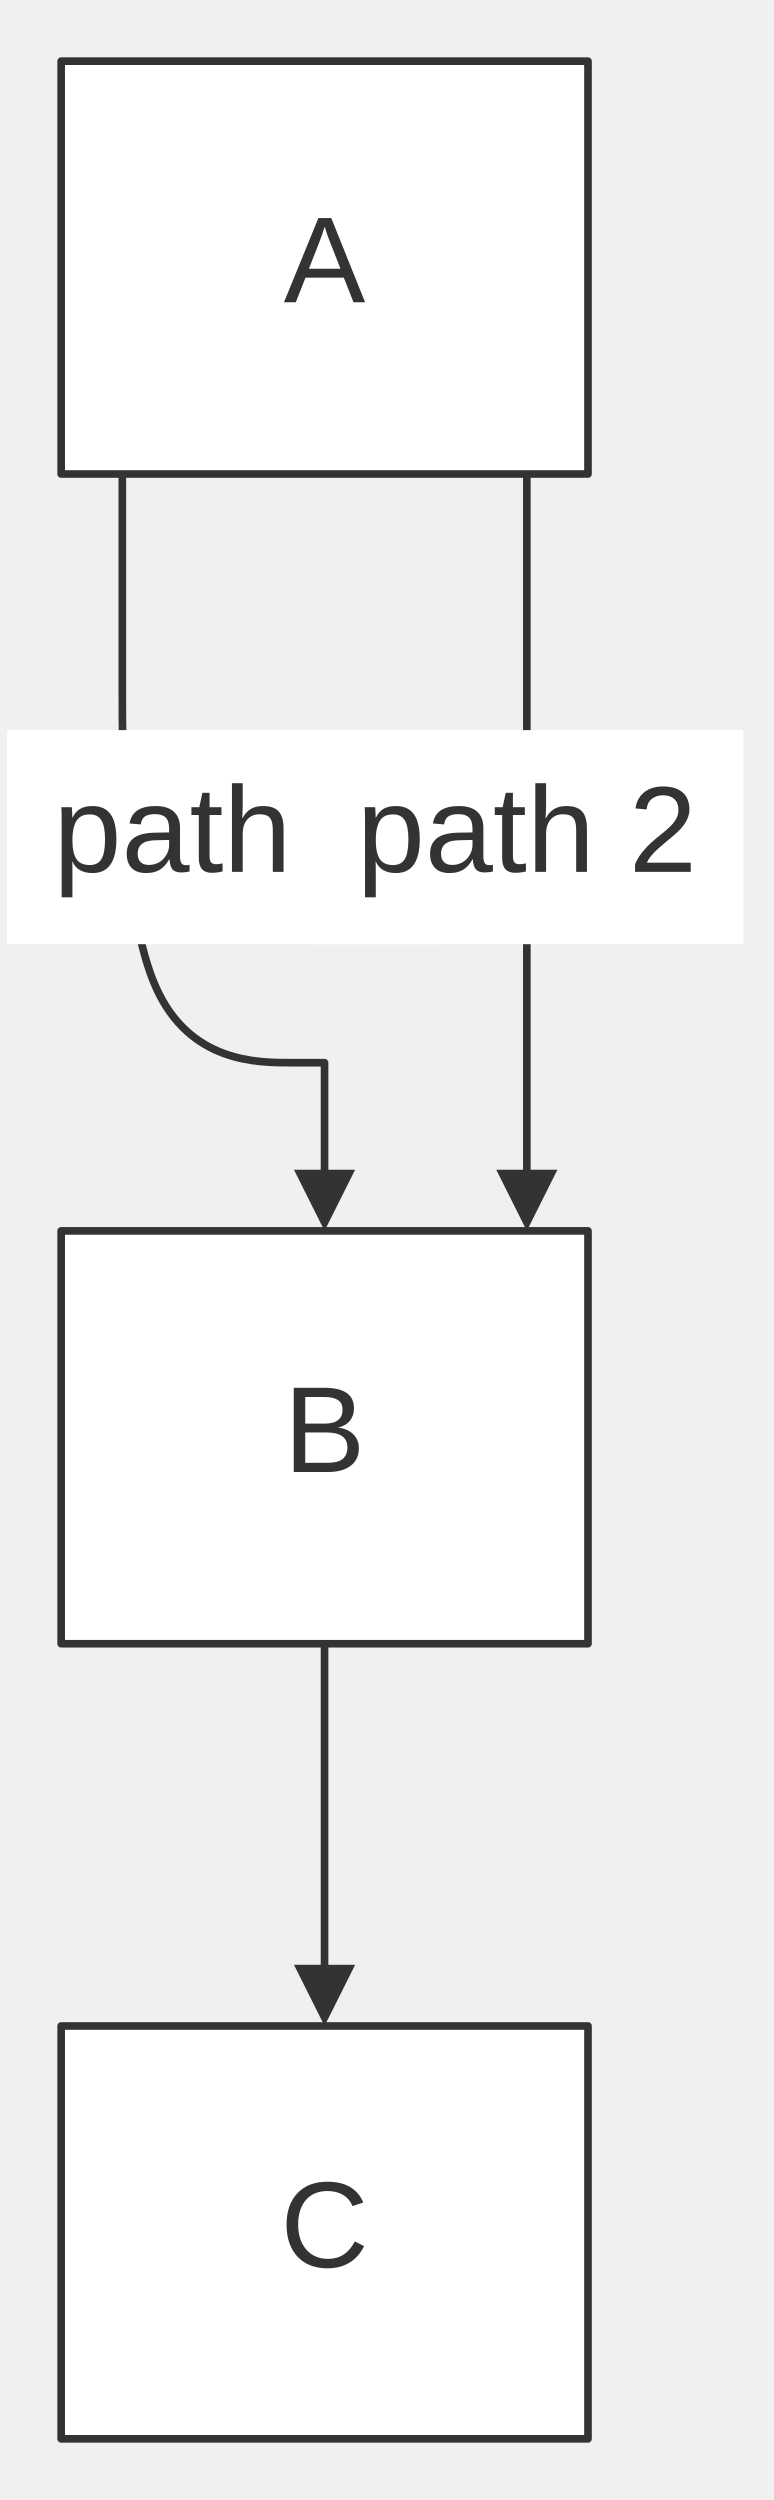
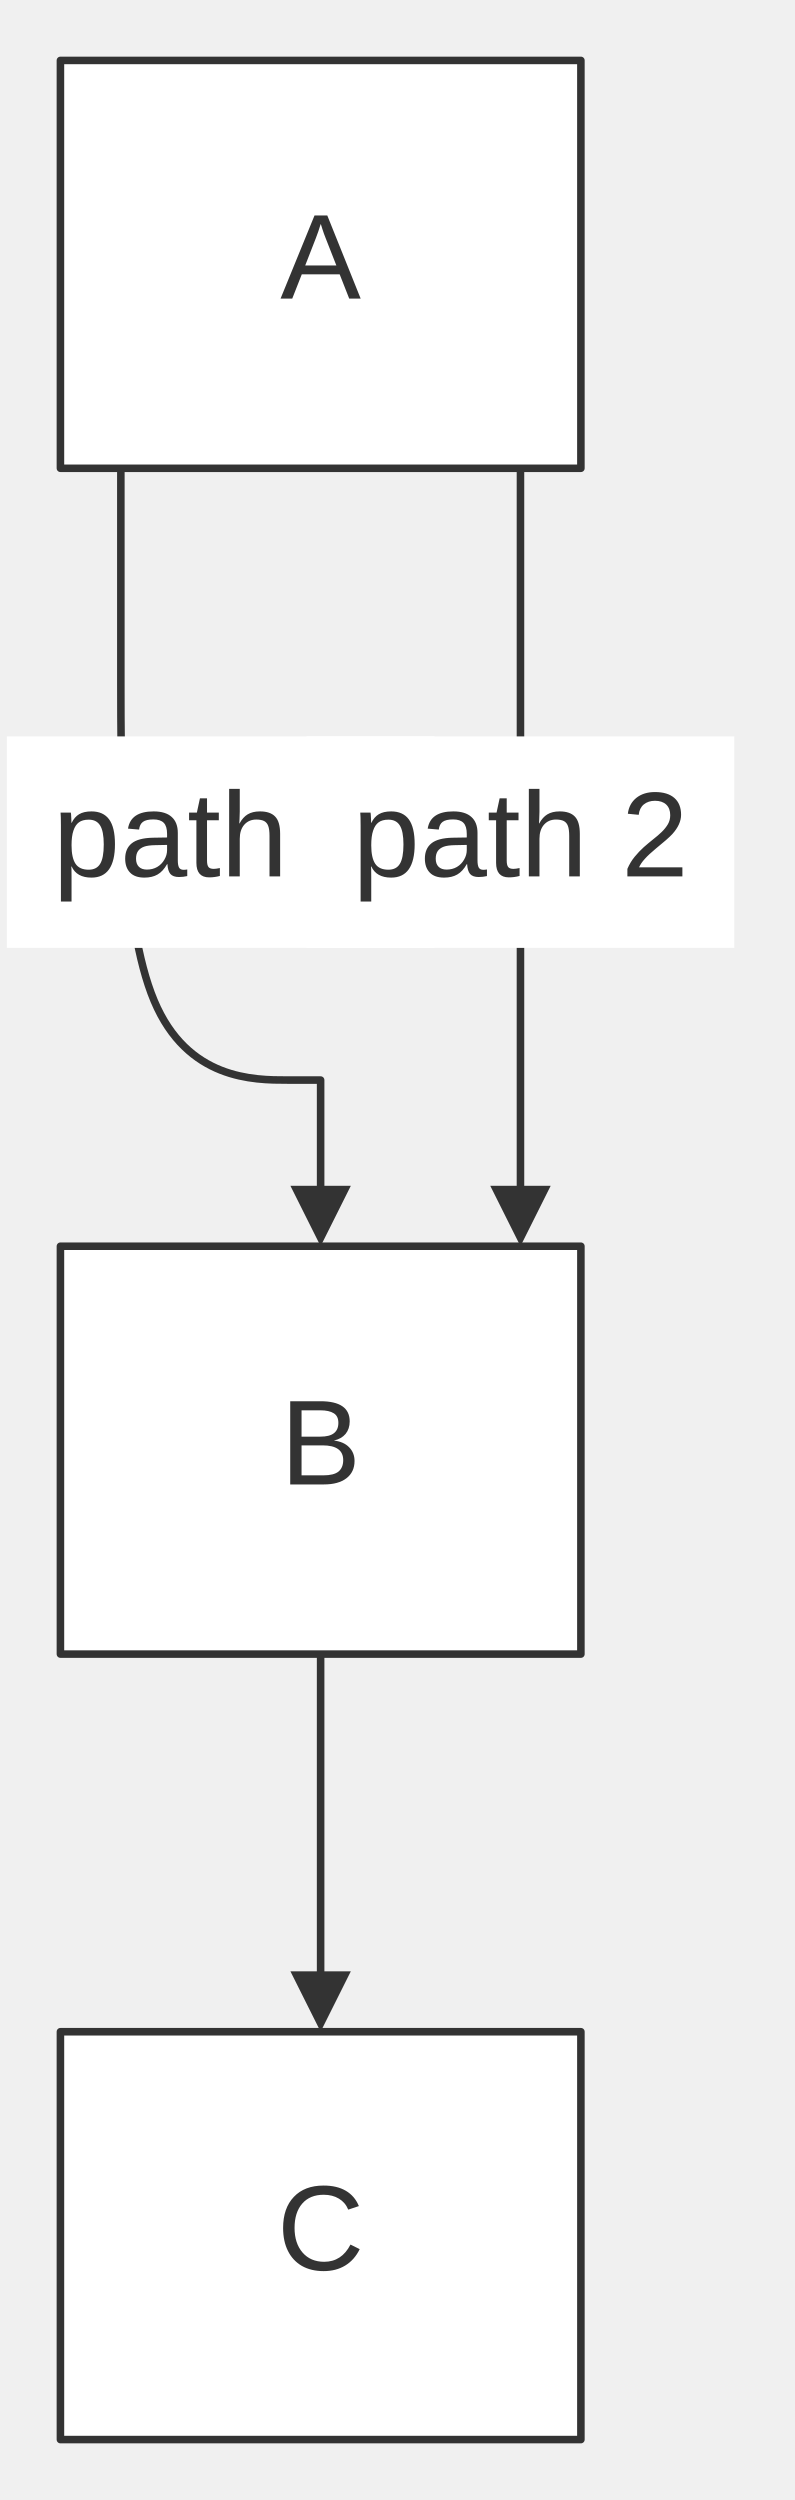
- <svg xmlns="http://www.w3.org/2000/svg" width="100%" viewBox="0 0 101.22 327.00" style="max-width: 101.22px; background-color: transparent;" font-family="&quot;trebuchet ms&quot;, verdana, arial, sans-serif" font-size="16.00">
+ <svg xmlns="http://www.w3.org/2000/svg" width="100%" viewBox="0 0 105.22 331.00" style="max-width: 105.22px; background-color: transparent;" font-family="&quot;trebuchet ms&quot;, verdana, arial, sans-serif" font-size="16.00">
  <defs>
    <marker id="arrowhead" viewBox="0 0 10.00 10.00" refX="5.00" refY="5.00" markerWidth="8.00" markerHeight="8.00" orient="auto-start-reverse" markerUnits="userSpaceOnUse">
      <path d="M 0 0 L 10.00 5.00 L 0 10.00 z" fill="#333" />
    </marker>
  </defs>
-   <g transform="translate(0.00,0.00)">
+   <g transform="translate(-3.86,0.00)">
    <g class="edgePaths">
-       <path d="M16.00,62.00 L16.00,80.00 L16.00,89.83 C16.00,99.67 16.00,119.33 20.41,129.17 C24.82,139.00 33.64,139.00 38.05,139.00 L42.45,139.00 L42.45,157.00" stroke="#333" stroke-width="1.00" fill="none" stroke-linecap="round" stroke-linejoin="round" marker-end="url(#arrowhead)" />
-       <path d="M68.91,62.00 L68.91,95.00 L68.91,97.75 C68.91,100.50 68.91,106.00 68.91,111.50 C68.91,117.00 68.91,122.50 68.91,125.25 L68.91,128.00 L68.91,157.00" stroke="#333" stroke-width="1.00" fill="none" stroke-linecap="round" stroke-linejoin="round" marker-end="url(#arrowhead)" />
-       <path d="M42.45,215.00 L42.45,217.78 C42.45,220.56 42.45,226.11 42.45,231.11 C42.45,236.11 42.45,240.56 42.45,245.44 C42.45,250.33 42.45,255.67 42.45,258.33 L42.45,261.00" stroke="#333" stroke-width="1.00" fill="none" stroke-linecap="round" stroke-linejoin="round" marker-end="url(#arrowhead)" />
+       <path d="M19.86,62.00 L19.86,80.00 L19.86,90.50 C19.86,101.00 19.86,122.00 24.27,132.50 C28.68,143.00 37.50,143.00 41.90,143.00 L46.31,143.00 L46.31,161.00" stroke="#333" stroke-width="1.00" fill="none" stroke-linecap="round" stroke-linejoin="round" marker-end="url(#arrowhead)" />
+       <path d="M72.77,62.00 L72.77,96.33 L72.77,99.19 C72.77,102.06 72.77,107.78 72.77,113.50 C72.77,119.22 72.77,124.94 72.77,127.81 L72.77,130.67 L72.77,161.00" stroke="#333" stroke-width="1.00" fill="none" stroke-linecap="round" stroke-linejoin="round" marker-end="url(#arrowhead)" />
+       <path d="M46.31,219.00 L46.31,221.78 C46.31,224.56 46.31,230.11 46.31,235.11 C46.31,240.11 46.31,244.56 46.31,249.44 C46.31,254.33 46.31,259.67 46.31,262.33 L46.31,265.00" stroke="#333" stroke-width="1.00" fill="none" stroke-linecap="round" stroke-linejoin="round" marker-end="url(#arrowhead)" />
    </g>
    <g class="nodes">
-       <rect x="8.00" y="8.00" width="68.91" height="54.00" fill="white" stroke="#333" stroke-width="1.00" stroke-linejoin="round" />
-       <text x="42.45" y="35.00" text-anchor="middle" dominant-baseline="middle" fill="#333">A</text>
-       <rect x="8.00" y="161.00" width="68.91" height="54.00" fill="white" stroke="#333" stroke-width="1.00" stroke-linejoin="round" />
-       <text x="42.45" y="188.00" text-anchor="middle" dominant-baseline="middle" fill="#333">B</text>
-       <rect x="8.00" y="265.00" width="68.91" height="54.00" fill="white" stroke="#333" stroke-width="1.00" stroke-linejoin="round" />
-       <text x="42.45" y="292.00" text-anchor="middle" dominant-baseline="middle" fill="#333">C</text>
+       <rect x="11.86" y="8.00" width="68.91" height="54.00" fill="white" stroke="#333" stroke-width="1.00" stroke-linejoin="round" />
+       <text x="46.31" y="35.00" text-anchor="middle" dominant-baseline="middle" fill="#333">A</text>
+       <rect x="11.86" y="165.00" width="68.91" height="54.00" fill="white" stroke="#333" stroke-width="1.00" stroke-linejoin="round" />
+       <text x="46.31" y="192.00" text-anchor="middle" dominant-baseline="middle" fill="#333">B</text>
+       <rect x="11.86" y="269.00" width="68.91" height="54.00" fill="white" stroke="#333" stroke-width="1.00" stroke-linejoin="round" />
+       <text x="46.31" y="296.00" text-anchor="middle" dominant-baseline="middle" fill="#333">C</text>
    </g>
    <g class="edgeLabels">
-       <rect x="0.91" y="95.50" width="56.63" height="28.00" fill="white" />
-       <text x="29.23" y="109.50" text-anchor="middle" dominant-baseline="middle" fill="#333">path 1</text>
-       <rect x="40.60" y="95.50" width="56.63" height="28.00" fill="white" />
-       <text x="68.91" y="109.50" text-anchor="middle" dominant-baseline="middle" fill="#333">path 2</text>
+       <rect x="4.77" y="97.50" width="56.63" height="28.00" fill="white" />
+       <text x="33.09" y="111.50" text-anchor="middle" dominant-baseline="middle" fill="#333">path 1</text>
+       <rect x="44.45" y="97.50" width="56.63" height="28.00" fill="white" />
+       <text x="72.77" y="111.50" text-anchor="middle" dominant-baseline="middle" fill="#333">path 2</text>
    </g>
  </g>
</svg>
